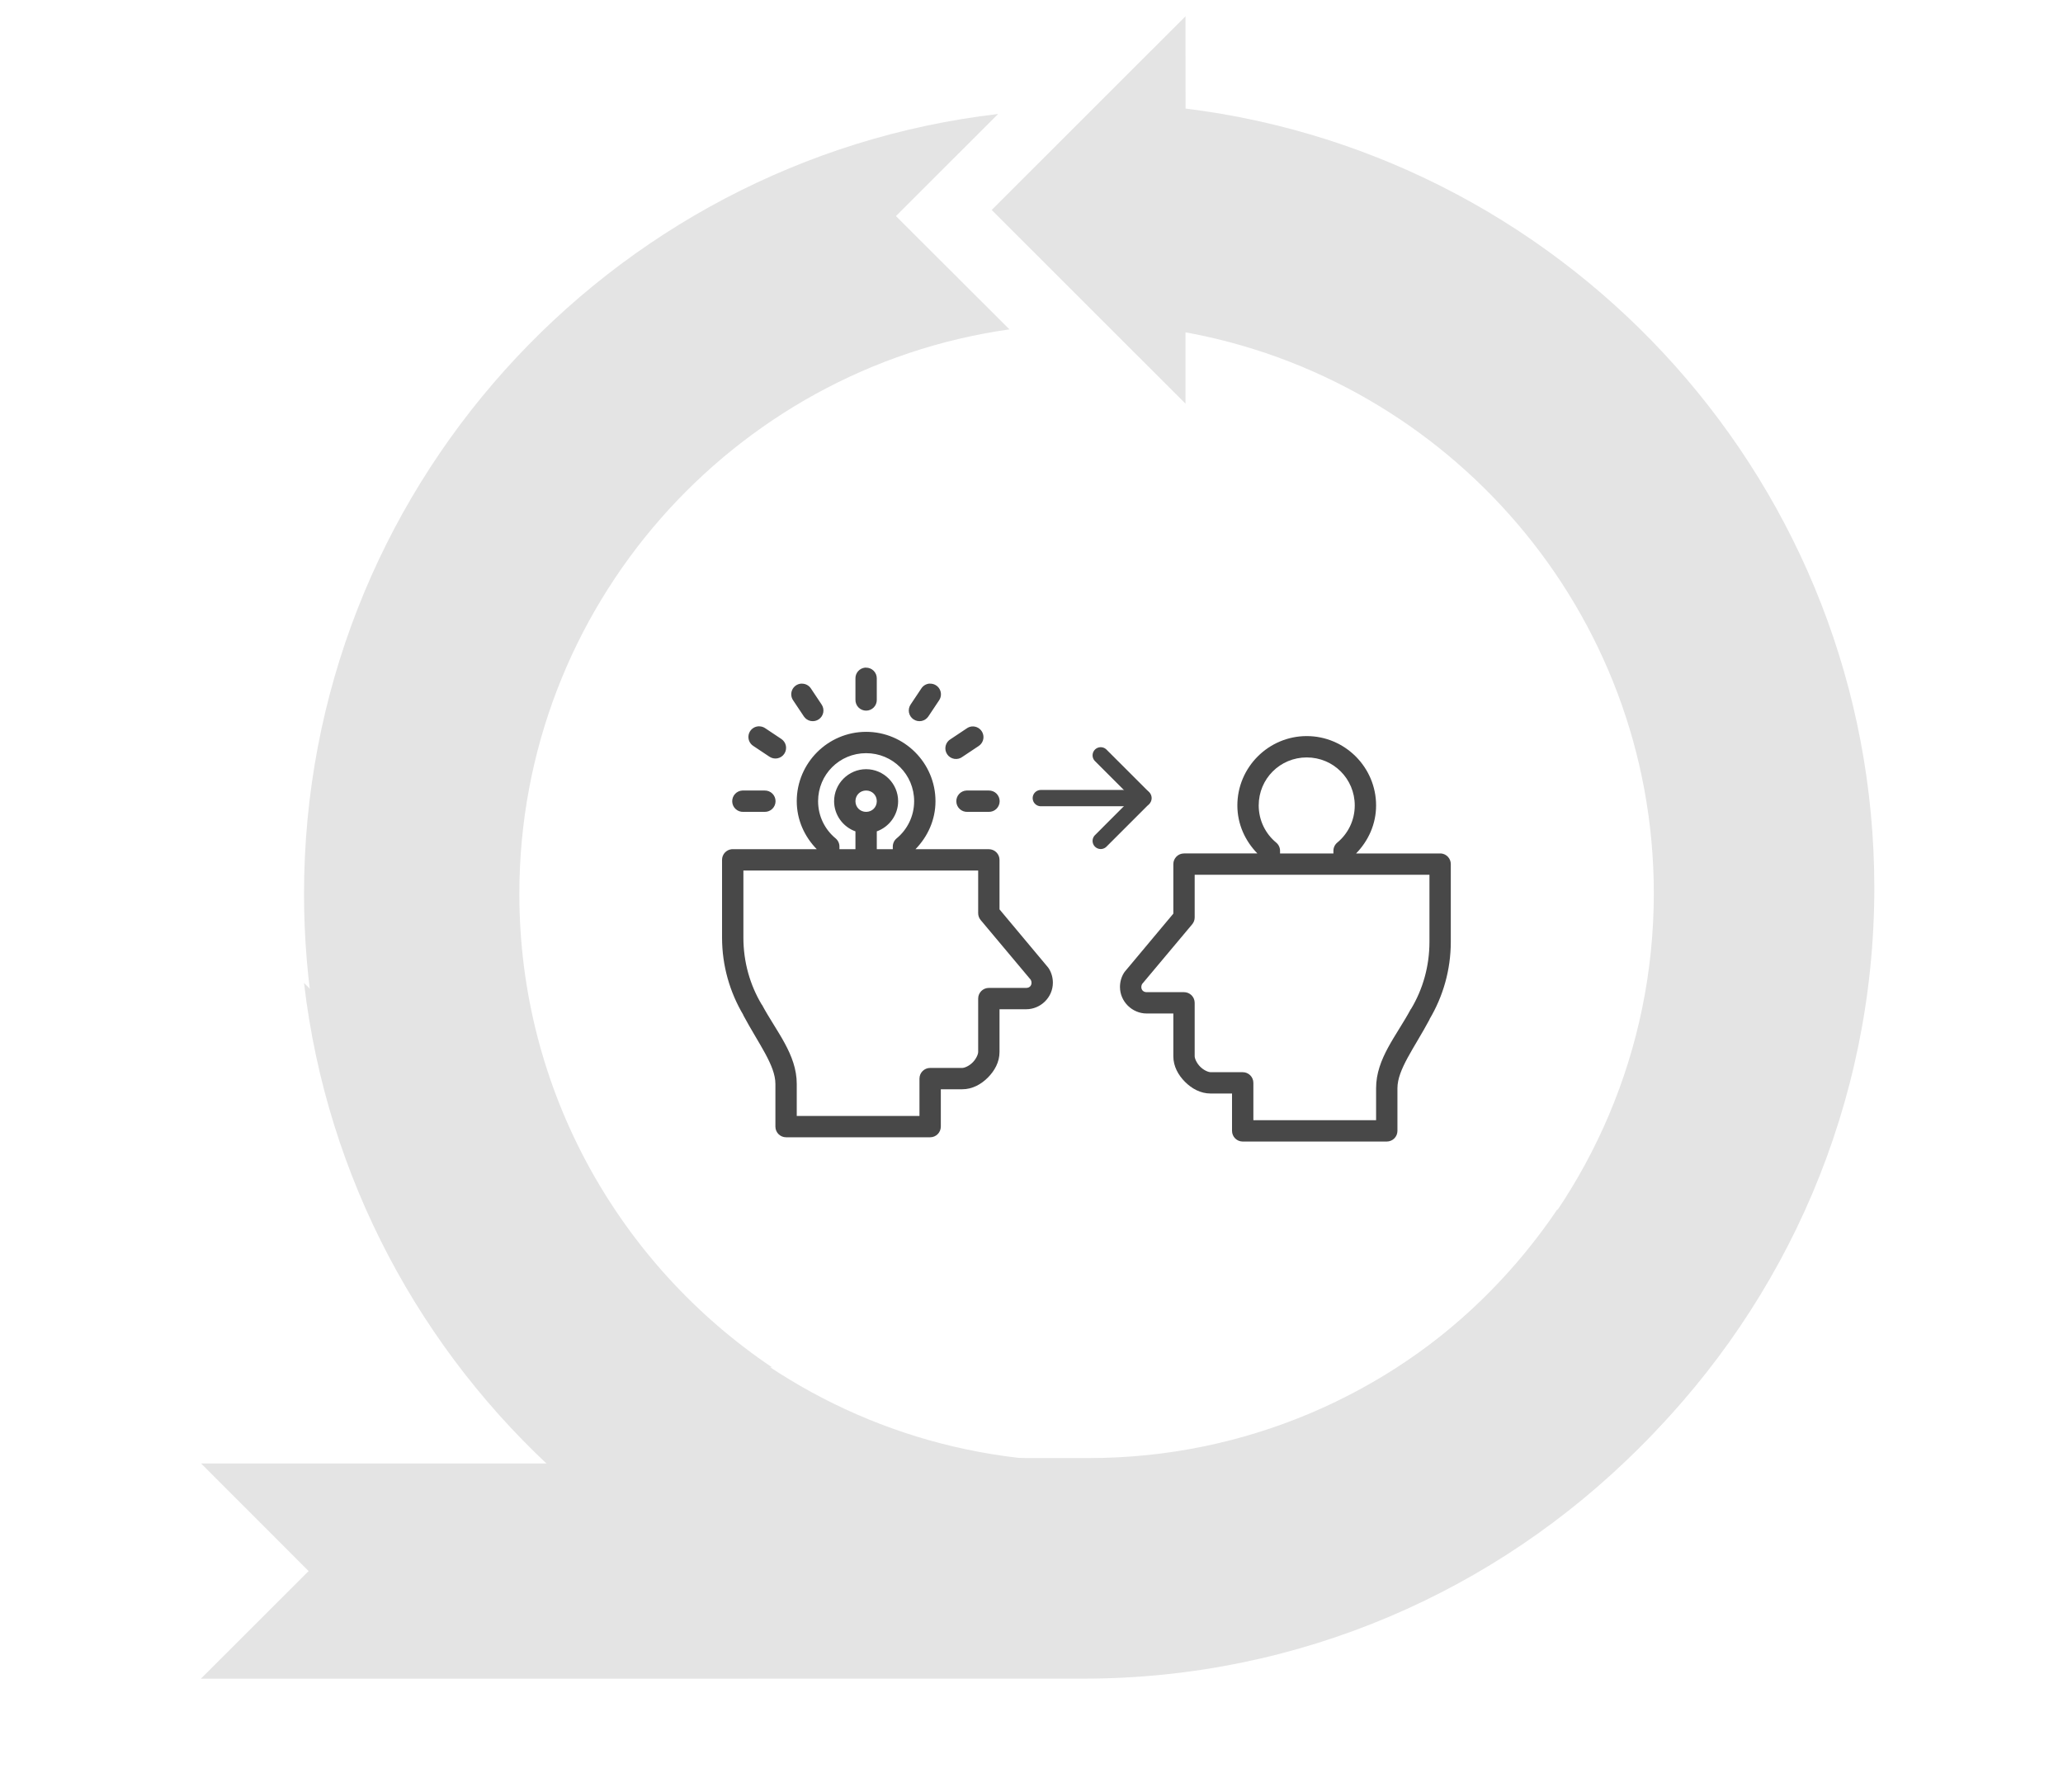
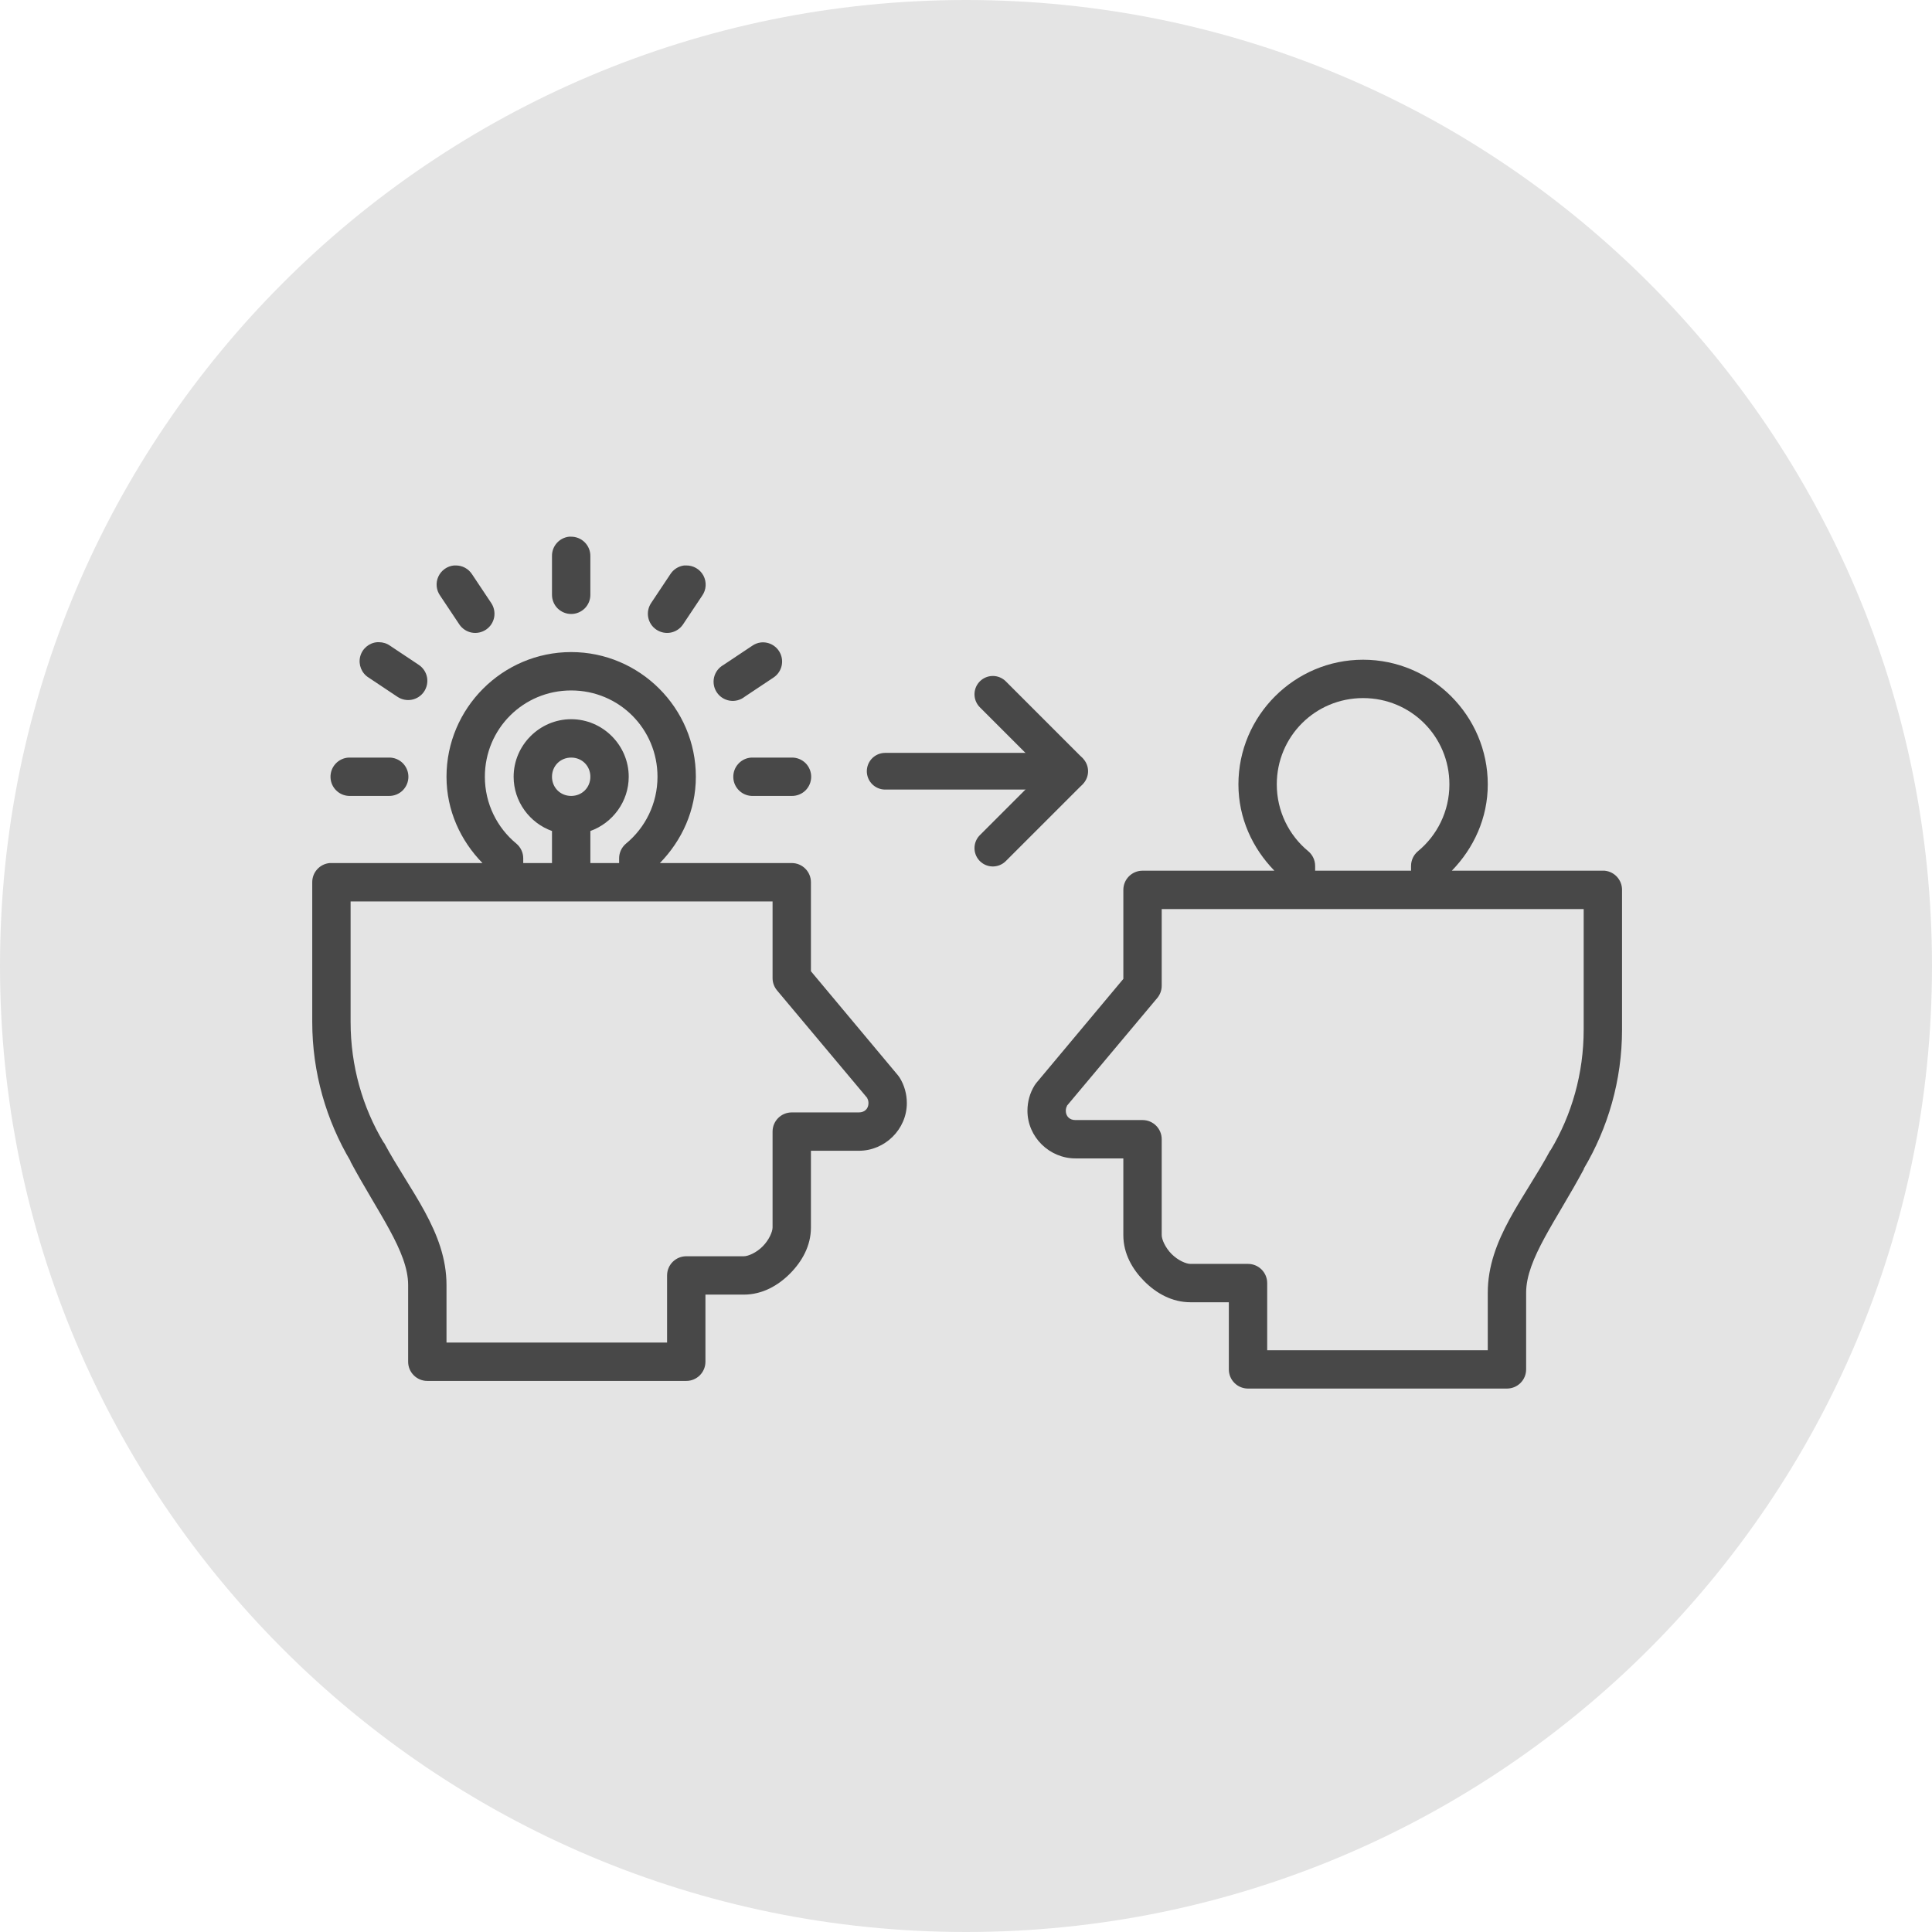
- <svg xmlns="http://www.w3.org/2000/svg" width="380px" height="330px" viewBox="0 0 380 330" version="1.1">
+ <svg xmlns="http://www.w3.org/2000/svg" width="158px" height="158px" viewBox="0 0 158 158" version="1.1">
  <defs />
  <g id="Page-1" stroke="none" stroke-width="1" fill="none" fill-rule="evenodd">
-     <g id="journey_3">
-       <g>
-         <rect id="Rectangle-2-Copy-10" fill-opacity="0" fill="#D8D8D8" x="0" y="0" width="380" height="330" />
-         <path d="M56.847,289.44 L37.043,269.622 L199.568,269.622 C257.482,269.622 304.628,222.501 304.628,164.577 C304.628,112.734 266.858,69.567 217.408,61.056 L217.422,21 C288.816,29.83 344.29,90.811 344.29,164.563 C344.29,244.352 279.369,309.259 199.579,309.259 L37,309.273 L56.847,289.44 Z" id="Fill-3" fill="#E4E4E4" />
-         <path d="M185.938,60.68 C134.949,67.898 95.664,111.78 95.664,164.688 C95.664,200.973 114.165,233.029 142.211,251.909 L85.349,251.909 C66.974,227.634 56,197.414 56,164.688 C56,90.603 111.991,29.367 183.851,21 L165.028,39.809 L185.938,60.68 Z" id="Fill-2-Copy-2" fill="#E4E4E4" />
-         <path d="M236.423,168.194 C185.434,175.412 146.149,219.294 146.149,272.203 C146.149,308.488 164.65,340.543 192.696,359.423 L135.834,359.423 C117.46,335.148 106.485,304.929 106.485,272.203 C106.485,198.118 162.476,136.882 234.336,128.515 L215.513,147.324 L236.423,168.194 Z" id="Fill-2-Copy-3" fill="#E4E4E4" transform="translate(171.4543, 243.969) rotate(-90) translate(-171.4543, -243.969) " />
-         <path d="M193.804,288.441 L182,268.623 L200.525,268.623 C258.439,268.623 305.585,221.502 305.585,163.578 C305.585,111.735 267.814,68.568 218.365,60.057 L218.365,74.367 L182.667,38.684 L218.365,3 L218.379,20.001 C289.772,28.831 345.246,89.812 345.246,163.564 C345.246,243.353 280.325,308.26 200.536,308.26 L197.957,308.274 L193.804,288.441 Z" id="Fill-3-Copy" fill="#E4E4E4" />
-         <g id="Group-16" transform="translate(133, 123)">
+     <g id="Favicons" transform="translate(-668, -2547)">
+       <g id="journey_3" transform="translate(668, 2547)">
+         <circle id="Oval-5" fill="#E4E4E4" cx="79" cy="79" r="79" />
+         <g id="Group-16-Copy-3" transform="translate(25.53535, 43.88889)">
          <g id="Group-10" fill="#484848">
-             <path d="M26.322,0.003 C25.308,0.114 24.548,0.982 24.571,1.999 L24.571,5.931 C24.563,6.457 24.767,6.963 25.135,7.34 C25.508,7.712 26.011,7.923 26.537,7.923 C27.063,7.923 27.566,7.712 27.938,7.34 C28.307,6.963 28.51,6.457 28.502,5.931 L28.502,1.999 C28.51,1.466 28.303,0.955 27.927,0.579 C27.55,0.203 27.04,-0.005 26.506,0.003 C26.445,-0.001 26.383,-0.001 26.322,0.003 L26.322,0.003 Z M14.528,2.951 C13.829,3.017 13.215,3.454 12.923,4.096 C12.631,4.733 12.704,5.482 13.115,6.054 L15.08,9.002 C15.372,9.432 15.825,9.732 16.34,9.831 C16.85,9.927 17.384,9.816 17.814,9.524 C18.248,9.233 18.543,8.78 18.643,8.265 C18.739,7.754 18.628,7.221 18.336,6.791 L16.37,3.842 C16.006,3.282 15.38,2.948 14.712,2.952 C14.65,2.948 14.589,2.948 14.527,2.952 L14.528,2.951 Z M38.116,2.951 C37.536,3.024 37.018,3.351 36.703,3.842 L34.737,6.791 C34.446,7.221 34.334,7.754 34.43,8.265 C34.53,8.779 34.826,9.232 35.259,9.524 C35.689,9.816 36.223,9.927 36.734,9.831 C37.248,9.732 37.701,9.432 37.993,9.002 L39.959,6.054 C40.389,5.447 40.439,4.648 40.089,3.988 C39.736,3.331 39.045,2.932 38.3,2.951 C38.239,2.948 38.177,2.948 38.116,2.951 L38.116,2.951 Z M6.665,10.814 C5.82,10.88 5.114,11.482 4.91,12.304 C4.71,13.129 5.056,13.989 5.774,14.439 L8.723,16.404 C9.153,16.696 9.686,16.807 10.197,16.711 C10.711,16.612 11.164,16.316 11.456,15.882 C11.748,15.452 11.859,14.918 11.763,14.408 C11.663,13.893 11.364,13.44 10.934,13.149 L7.985,11.183 C7.655,10.945 7.256,10.818 6.849,10.814 C6.788,10.81 6.726,10.81 6.665,10.814 L6.665,10.814 Z M45.948,10.845 C45.637,10.887 45.345,11.002 45.088,11.183 L42.14,13.149 C41.66,13.417 41.314,13.87 41.184,14.408 C41.057,14.941 41.157,15.502 41.464,15.959 C41.767,16.416 42.251,16.723 42.792,16.807 C43.338,16.892 43.89,16.746 44.32,16.404 L47.269,14.438 C48.033,13.936 48.348,12.976 48.033,12.12 C47.718,11.26 46.854,10.733 45.948,10.845 L45.948,10.845 Z M26.537,11.828 C19.503,11.828 13.76,17.571 13.76,24.605 C13.76,28.06 15.2,31.147 17.446,33.451 L1.966,33.451 C1.904,33.447 1.843,33.447 1.781,33.451 C0.768,33.547 -0.004,34.399 1.42164768e-05,35.416 L1.42164768e-05,49.728 C1.42164768e-05,54.942 1.447,59.833 3.931,64.01 L3.901,64.01 C6.742,69.316 9.828,73.259 9.828,76.695 L9.828,84.558 C9.828,85.644 10.708,86.523 11.794,86.523 L38.331,86.523 C39.418,86.523 40.297,85.644 40.297,84.558 L40.297,77.678 L44.228,77.678 C46.125,77.678 47.733,76.756 48.958,75.528 C50.183,74.299 51.112,72.687 51.108,70.798 L51.108,62.935 L56.022,62.935 C58.691,62.935 60.937,60.739 60.937,58.051 C60.937,57.138 60.691,56.228 60.2,55.441 C60.153,55.364 60.104,55.295 60.046,55.226 L51.108,44.537 L51.108,35.415 C51.108,34.329 50.229,33.45 49.142,33.45 L35.628,33.45 C37.874,31.146 39.314,28.059 39.314,24.604 C39.314,17.57 33.57,11.827 26.537,11.827 L26.537,11.828 Z M26.537,15.759 C31.447,15.759 35.383,19.694 35.383,24.605 C35.383,27.365 34.123,29.834 32.158,31.454 C31.712,31.827 31.451,32.379 31.451,32.959 L31.451,33.451 L28.503,33.451 L28.503,30.164 C30.783,29.346 32.434,27.15 32.434,24.605 C32.434,21.372 29.77,18.708 26.537,18.708 C23.304,18.708 20.64,21.372 20.64,24.605 C20.64,27.154 22.287,29.35 24.571,30.164 L24.571,33.451 L21.623,33.451 L21.623,32.959 C21.623,32.379 21.362,31.827 20.916,31.454 C18.951,29.834 17.691,27.365 17.691,24.605 C17.691,19.694 21.627,15.759 26.537,15.759 L26.537,15.759 Z M3.747,22.639 C3.224,22.662 2.733,22.893 2.384,23.28 C2.031,23.664 1.85,24.175 1.873,24.697 C1.896,25.219 2.126,25.711 2.514,26.06 C2.898,26.413 3.409,26.594 3.931,26.571 L7.862,26.571 C8.388,26.578 8.895,26.375 9.271,26.006 C9.644,25.634 9.855,25.131 9.855,24.605 C9.855,24.079 9.644,23.576 9.271,23.203 C8.895,22.835 8.388,22.631 7.862,22.639 L3.931,22.639 C3.87,22.635 3.808,22.635 3.747,22.639 L3.747,22.639 Z M26.537,22.639 C27.646,22.639 28.503,23.495 28.503,24.605 C28.503,25.714 27.647,26.571 26.537,26.571 C25.427,26.571 24.571,25.714 24.571,24.605 C24.571,23.495 25.427,22.639 26.537,22.639 Z M45.026,22.639 C44.504,22.662 44.013,22.893 43.663,23.28 C43.31,23.664 43.13,24.175 43.153,24.697 C43.176,25.219 43.406,25.711 43.794,26.06 C44.178,26.413 44.688,26.594 45.211,26.571 L49.142,26.571 C49.668,26.578 50.175,26.375 50.551,26.006 C50.923,25.634 51.135,25.131 51.135,24.605 C51.135,24.079 50.923,23.576 50.551,23.203 C50.175,22.835 49.668,22.631 49.142,22.639 L45.211,22.639 C45.149,22.635 45.088,22.635 45.026,22.639 L45.026,22.639 Z M3.931,37.382 L47.177,37.382 L47.177,45.245 C47.177,45.705 47.342,46.151 47.638,46.504 L56.882,57.531 L56.882,57.561 C56.948,57.676 57.005,57.838 57.005,58.053 C57.005,58.617 56.617,59.005 56.022,59.005 L49.142,59.005 C48.056,59.005 47.177,59.884 47.177,60.971 L47.177,70.799 C47.177,71.237 46.808,72.085 46.163,72.734 C45.518,73.383 44.681,73.748 44.228,73.748 L38.331,73.748 C37.245,73.748 36.365,74.627 36.365,75.713 L36.365,82.593 L13.76,82.593 L13.76,76.696 C13.76,71.233 9.974,67.002 7.371,62.138 L7.31,62.077 C5.156,58.479 3.931,54.249 3.931,49.73 L3.931,37.382 Z" id="Page-1-Copy-3" />
-             <path d="M99.834,12.611 C92.8,12.611 87.057,18.355 87.057,25.388 C87.057,28.843 88.496,31.93 90.742,34.234 L75.262,34.234 C75.201,34.23 75.14,34.23 75.078,34.234 C74.065,34.33 73.293,35.182 73.297,36.2 L73.297,50.512 C73.297,55.725 74.744,60.616 77.228,64.794 L77.197,64.794 C80.038,70.099 83.125,74.042 83.125,77.478 L83.125,85.341 C83.125,86.428 84.004,87.307 85.091,87.307 L111.628,87.307 C112.714,87.307 113.593,86.428 113.593,85.341 L113.593,78.461 L117.525,78.461 C119.421,78.461 121.03,77.54 122.255,76.311 C123.48,75.083 124.409,73.47 124.405,71.581 L124.405,63.718 L129.319,63.718 C131.987,63.718 134.233,61.522 134.233,58.835 C134.233,57.921 133.988,57.011 133.496,56.224 C133.45,56.147 133.4,56.078 133.343,56.009 L124.405,45.321 L124.405,36.199 C124.405,35.112 123.526,34.233 122.439,34.233 L108.925,34.233 C111.171,31.929 112.611,28.843 112.611,25.387 C112.611,18.354 106.867,12.61 99.834,12.61 L99.834,12.611 Z M108.679,25.388 C108.679,28.149 107.42,30.617 105.454,32.237 C105.009,32.61 104.748,33.163 104.748,33.742 L104.748,34.234 L101.799,34.234 L97.868,34.234 L94.919,34.234 L94.919,33.742 C94.919,33.163 94.658,32.61 94.213,32.237 C92.247,30.617 90.988,28.149 90.988,25.388 C90.988,20.478 94.923,16.543 99.834,16.543 C104.744,16.543 108.679,20.478 108.679,25.388 Z M77.228,38.165 L120.473,38.165 L120.473,46.028 C120.473,46.489 120.639,46.934 120.934,47.287 L130.179,58.314 L130.179,58.345 C130.244,58.46 130.302,58.621 130.302,58.836 C130.302,59.4 129.914,59.788 129.319,59.788 L122.439,59.788 C121.353,59.788 120.473,60.667 120.473,61.754 L120.473,71.582 C120.473,72.02 120.105,72.868 119.46,73.517 C118.815,74.166 117.978,74.531 117.525,74.531 L111.628,74.531 C110.541,74.531 109.662,75.41 109.662,76.497 L109.662,83.376 L87.057,83.376 L87.057,77.479 C87.057,72.016 83.271,67.785 80.668,62.921 L80.607,62.86 C78.453,59.263 77.228,55.032 77.228,50.513 L77.228,38.165 Z" id="Page-1-Copy-5" transform="translate(103.765, 49.95844) scale(-1, 1) translate(-103.765, -49.95844) " />
+             <path d="M21.004,0.002 C20.195,0.091 19.589,0.784 19.607,1.595 L19.607,4.733 C19.601,5.152 19.763,5.557 20.058,5.857 C20.355,6.154 20.756,6.323 21.176,6.323 C21.596,6.323 21.997,6.154 22.294,5.857 C22.588,5.557 22.751,5.152 22.744,4.733 L22.744,1.595 C22.751,1.17 22.585,0.762 22.285,0.462 C21.985,0.162 21.577,-0.004 21.151,0.002 C21.102,-0.001 21.053,-0.001 21.004,0.002 L21.004,0.002 Z M11.593,2.355 C11.035,2.407 10.545,2.757 10.312,3.268 C10.079,3.777 10.137,4.374 10.465,4.831 L12.034,7.184 C12.267,7.527 12.628,7.766 13.039,7.845 C13.446,7.922 13.872,7.833 14.215,7.6 C14.561,7.367 14.797,7.006 14.877,6.595 C14.953,6.188 14.865,5.762 14.632,5.419 L13.063,3.066 C12.772,2.619 12.273,2.352 11.74,2.355 C11.691,2.352 11.642,2.352 11.593,2.355 L11.593,2.355 Z M30.416,2.355 C29.953,2.413 29.54,2.674 29.288,3.066 L27.72,5.419 C27.487,5.762 27.398,6.188 27.475,6.595 C27.554,7.006 27.79,7.367 28.136,7.6 C28.479,7.833 28.905,7.922 29.313,7.845 C29.723,7.766 30.085,7.527 30.318,7.183 L31.886,4.831 C32.229,4.347 32.269,3.709 31.99,3.182 C31.709,2.658 31.157,2.34 30.563,2.355 C30.514,2.352 30.465,2.352 30.416,2.355 L30.416,2.355 Z M5.318,8.63 C4.644,8.682 4.081,9.163 3.918,9.818 C3.759,10.477 4.035,11.163 4.608,11.522 L6.96,13.09 C7.304,13.323 7.729,13.412 8.137,13.335 C8.547,13.256 8.909,13.02 9.142,12.674 C9.375,12.33 9.463,11.905 9.387,11.497 C9.307,11.087 9.068,10.725 8.725,10.492 L6.372,8.924 C6.109,8.734 5.79,8.633 5.465,8.63 C5.416,8.627 5.367,8.627 5.318,8.63 L5.318,8.63 Z M36.666,8.654 C36.418,8.688 36.185,8.78 35.98,8.924 L33.627,10.492 C33.244,10.707 32.968,11.068 32.864,11.497 C32.763,11.923 32.842,12.37 33.087,12.735 C33.329,13.099 33.715,13.344 34.147,13.412 C34.583,13.479 35.024,13.363 35.367,13.09 L37.72,11.522 C38.329,11.12 38.581,10.354 38.329,9.671 C38.078,8.985 37.389,8.565 36.666,8.654 L36.666,8.654 Z M21.176,9.438 C15.563,9.438 10.98,14.022 10.98,19.634 C10.98,22.391 12.129,24.855 13.921,26.693 L1.569,26.693 C1.52,26.69 1.471,26.69 1.422,26.693 C0.613,26.769 -0.003,27.45 1.13444613e-05,28.261 L1.13444613e-05,39.682 C1.13444613e-05,43.843 1.155,47.746 3.137,51.079 L3.113,51.079 C5.38,55.313 7.843,58.459 7.843,61.201 L7.843,67.475 C7.843,68.342 8.544,69.044 9.412,69.044 L30.587,69.044 C31.454,69.044 32.156,68.342 32.156,67.475 L32.156,61.985 L35.293,61.985 C36.807,61.985 38.09,61.25 39.068,60.27 C40.045,59.289 40.786,58.003 40.783,56.495 L40.783,50.221 L44.705,50.221 C46.834,50.221 48.626,48.468 48.626,46.324 C48.626,45.595 48.43,44.869 48.038,44.241 C48.001,44.179 47.961,44.124 47.915,44.069 L40.783,35.54 L40.783,28.261 C40.783,27.394 40.082,26.692 39.215,26.692 L28.431,26.692 C30.223,24.854 31.372,22.391 31.372,19.633 C31.372,14.021 26.788,9.438 21.176,9.438 L21.176,9.438 Z M21.176,12.576 C25.094,12.576 28.235,15.716 28.235,19.634 C28.235,21.837 27.23,23.807 25.661,25.1 C25.306,25.397 25.097,25.838 25.097,26.301 L25.097,26.693 L22.745,26.693 L22.745,24.07 C24.564,23.418 25.882,21.665 25.882,19.634 C25.882,17.055 23.756,14.928 21.176,14.928 C18.596,14.928 16.47,17.055 16.47,19.634 C16.47,21.668 17.785,23.421 19.607,24.07 L19.607,26.693 L17.255,26.693 L17.255,26.301 C17.255,25.838 17.046,25.397 16.691,25.1 C15.122,23.807 14.117,21.837 14.117,19.634 C14.117,15.716 17.258,12.576 21.176,12.576 L21.176,12.576 Z M2.99,18.066 C2.573,18.084 2.181,18.268 1.902,18.577 C1.62,18.884 1.476,19.291 1.495,19.708 C1.513,20.124 1.697,20.516 2.006,20.795 C2.313,21.077 2.72,21.221 3.137,21.203 L6.274,21.203 C6.694,21.209 7.098,21.047 7.398,20.752 C7.696,20.455 7.864,20.054 7.864,19.634 C7.864,19.214 7.696,18.813 7.398,18.516 C7.098,18.222 6.694,18.059 6.274,18.066 L3.137,18.066 C3.088,18.062 3.039,18.062 2.99,18.066 L2.99,18.066 Z M21.176,18.066 C22.061,18.066 22.745,18.749 22.745,19.634 C22.745,20.52 22.061,21.203 21.176,21.203 C20.291,21.203 19.607,20.52 19.607,19.634 C19.607,18.749 20.291,18.066 21.176,18.066 Z M35.93,18.066 C35.513,18.084 35.121,18.268 34.843,18.577 C34.561,18.884 34.417,19.291 34.435,19.708 C34.453,20.124 34.637,20.516 34.947,20.795 C35.253,21.077 35.661,21.221 36.077,21.203 L39.214,21.203 C39.634,21.209 40.038,21.047 40.339,20.752 C40.636,20.455 40.804,20.054 40.804,19.634 C40.804,19.214 40.636,18.813 40.339,18.516 C40.038,18.222 39.634,18.059 39.214,18.066 L36.077,18.066 C36.028,18.062 35.979,18.062 35.93,18.066 L35.93,18.066 Z M3.137,29.83 L37.646,29.83 L37.646,36.104 C37.646,36.472 37.778,36.827 38.014,37.109 L45.391,45.908 L45.391,45.933 C45.443,46.025 45.489,46.153 45.489,46.325 C45.489,46.775 45.18,47.085 44.705,47.085 L39.215,47.085 C38.348,47.085 37.646,47.786 37.646,48.653 L37.646,56.496 C37.646,56.845 37.352,57.523 36.837,58.04 C36.323,58.558 35.655,58.849 35.293,58.849 L30.587,58.849 C29.72,58.849 29.019,59.551 29.019,60.418 L29.019,65.908 L10.98,65.908 L10.98,61.202 C10.98,56.842 7.959,53.466 5.882,49.585 L5.833,49.536 C4.114,46.665 3.137,43.289 3.137,39.684 L3.137,29.83 Z" id="Page-1-Copy-3" />
+             <path d="M79.665,10.063 C74.053,10.063 69.469,14.647 69.469,20.259 C69.469,23.016 70.618,25.48 72.41,27.318 L60.058,27.318 C60.009,27.315 59.96,27.315 59.911,27.318 C59.102,27.394 58.486,28.075 58.489,28.886 L58.489,40.307 C58.489,44.468 59.644,48.371 61.626,51.704 L61.602,51.704 C63.869,55.938 66.332,59.084 66.332,61.826 L66.332,68.1 C66.332,68.967 67.034,69.669 67.901,69.669 L89.077,69.669 C89.944,69.669 90.645,68.967 90.645,68.1 L90.645,62.61 L93.782,62.61 C95.296,62.61 96.58,61.875 97.557,60.895 C98.534,59.914 99.276,58.628 99.273,57.12 L99.273,50.846 L103.194,50.846 C105.323,50.846 107.115,49.093 107.115,46.949 C107.115,46.22 106.919,45.494 106.527,44.866 C106.49,44.804 106.451,44.749 106.405,44.694 L99.272,36.165 L99.272,28.886 C99.272,28.019 98.571,27.317 97.704,27.317 L86.92,27.317 C88.712,25.479 89.861,23.016 89.861,20.258 C89.861,14.646 85.278,10.063 79.665,10.063 L79.665,10.063 Z M86.724,20.259 C86.724,22.462 85.719,24.432 84.15,25.725 C83.795,26.022 83.587,26.463 83.587,26.926 L83.587,27.318 L81.234,27.318 L78.097,27.318 L75.744,27.318 L75.744,26.926 C75.744,26.463 75.535,26.022 75.18,25.725 C73.611,24.432 72.607,22.462 72.607,20.259 C72.607,16.341 75.747,13.201 79.665,13.201 C83.584,13.201 86.724,16.341 86.724,20.259 Z M61.626,30.455 L96.135,30.455 L96.135,36.729 C96.135,37.097 96.267,37.452 96.503,37.734 L103.88,46.533 L103.88,46.558 C103.932,46.65 103.978,46.778 103.978,46.95 C103.978,47.4 103.669,47.71 103.194,47.71 L97.704,47.71 C96.837,47.71 96.135,48.411 96.135,49.278 L96.135,57.121 C96.135,57.47 95.841,58.148 95.327,58.665 C94.812,59.183 94.144,59.474 93.782,59.474 L89.077,59.474 C88.21,59.474 87.508,60.176 87.508,61.043 L87.508,66.533 L69.469,66.533 L69.469,61.827 C69.469,57.467 66.449,54.091 64.371,50.21 L64.322,50.161 C62.604,47.29 61.626,43.914 61.626,40.309 L61.626,30.455 Z" id="Page-1-Copy-5" transform="translate(82.80235, 39.86583) scale(-1, 1) translate(-82.80235, -39.86583) " />
          </g>
-           <g id="Group-15" transform="translate(58.32207, 15.76272)" stroke="#484848" stroke-width="3" stroke-linecap="round" stroke-linejoin="round">
-             <path d="M0.394,8.275 L19.309,8.275" id="Line" />
-             <path d="M11.428,0.394 L19.17,8.136" id="Line-Copy" />
-             <path d="M11.428,8.275 L19.17,16.018" id="Line-Copy-2" transform="translate(15.36865, 12.21611) scale(1, -1) translate(-15.36865, -12.21611) " />
+           <g id="Group-15" transform="translate(46.53983, 12.57833)" stroke="#484848" stroke-width="3" stroke-linecap="round" stroke-linejoin="round">
+             <path d="M0.314,6.604 L15.408,6.604" id="Line" />
+             <path d="M9.119,0.314 L15.297,6.493" id="Line-Copy" />
+             <path d="M9.119,6.604 L15.297,12.782" id="Line-Copy-2" transform="translate(12.26387, 9.748208) scale(1, -1) translate(-12.26387, -9.748208) " />
          </g>
        </g>
      </g>
    </g>
  </g>
</svg>
